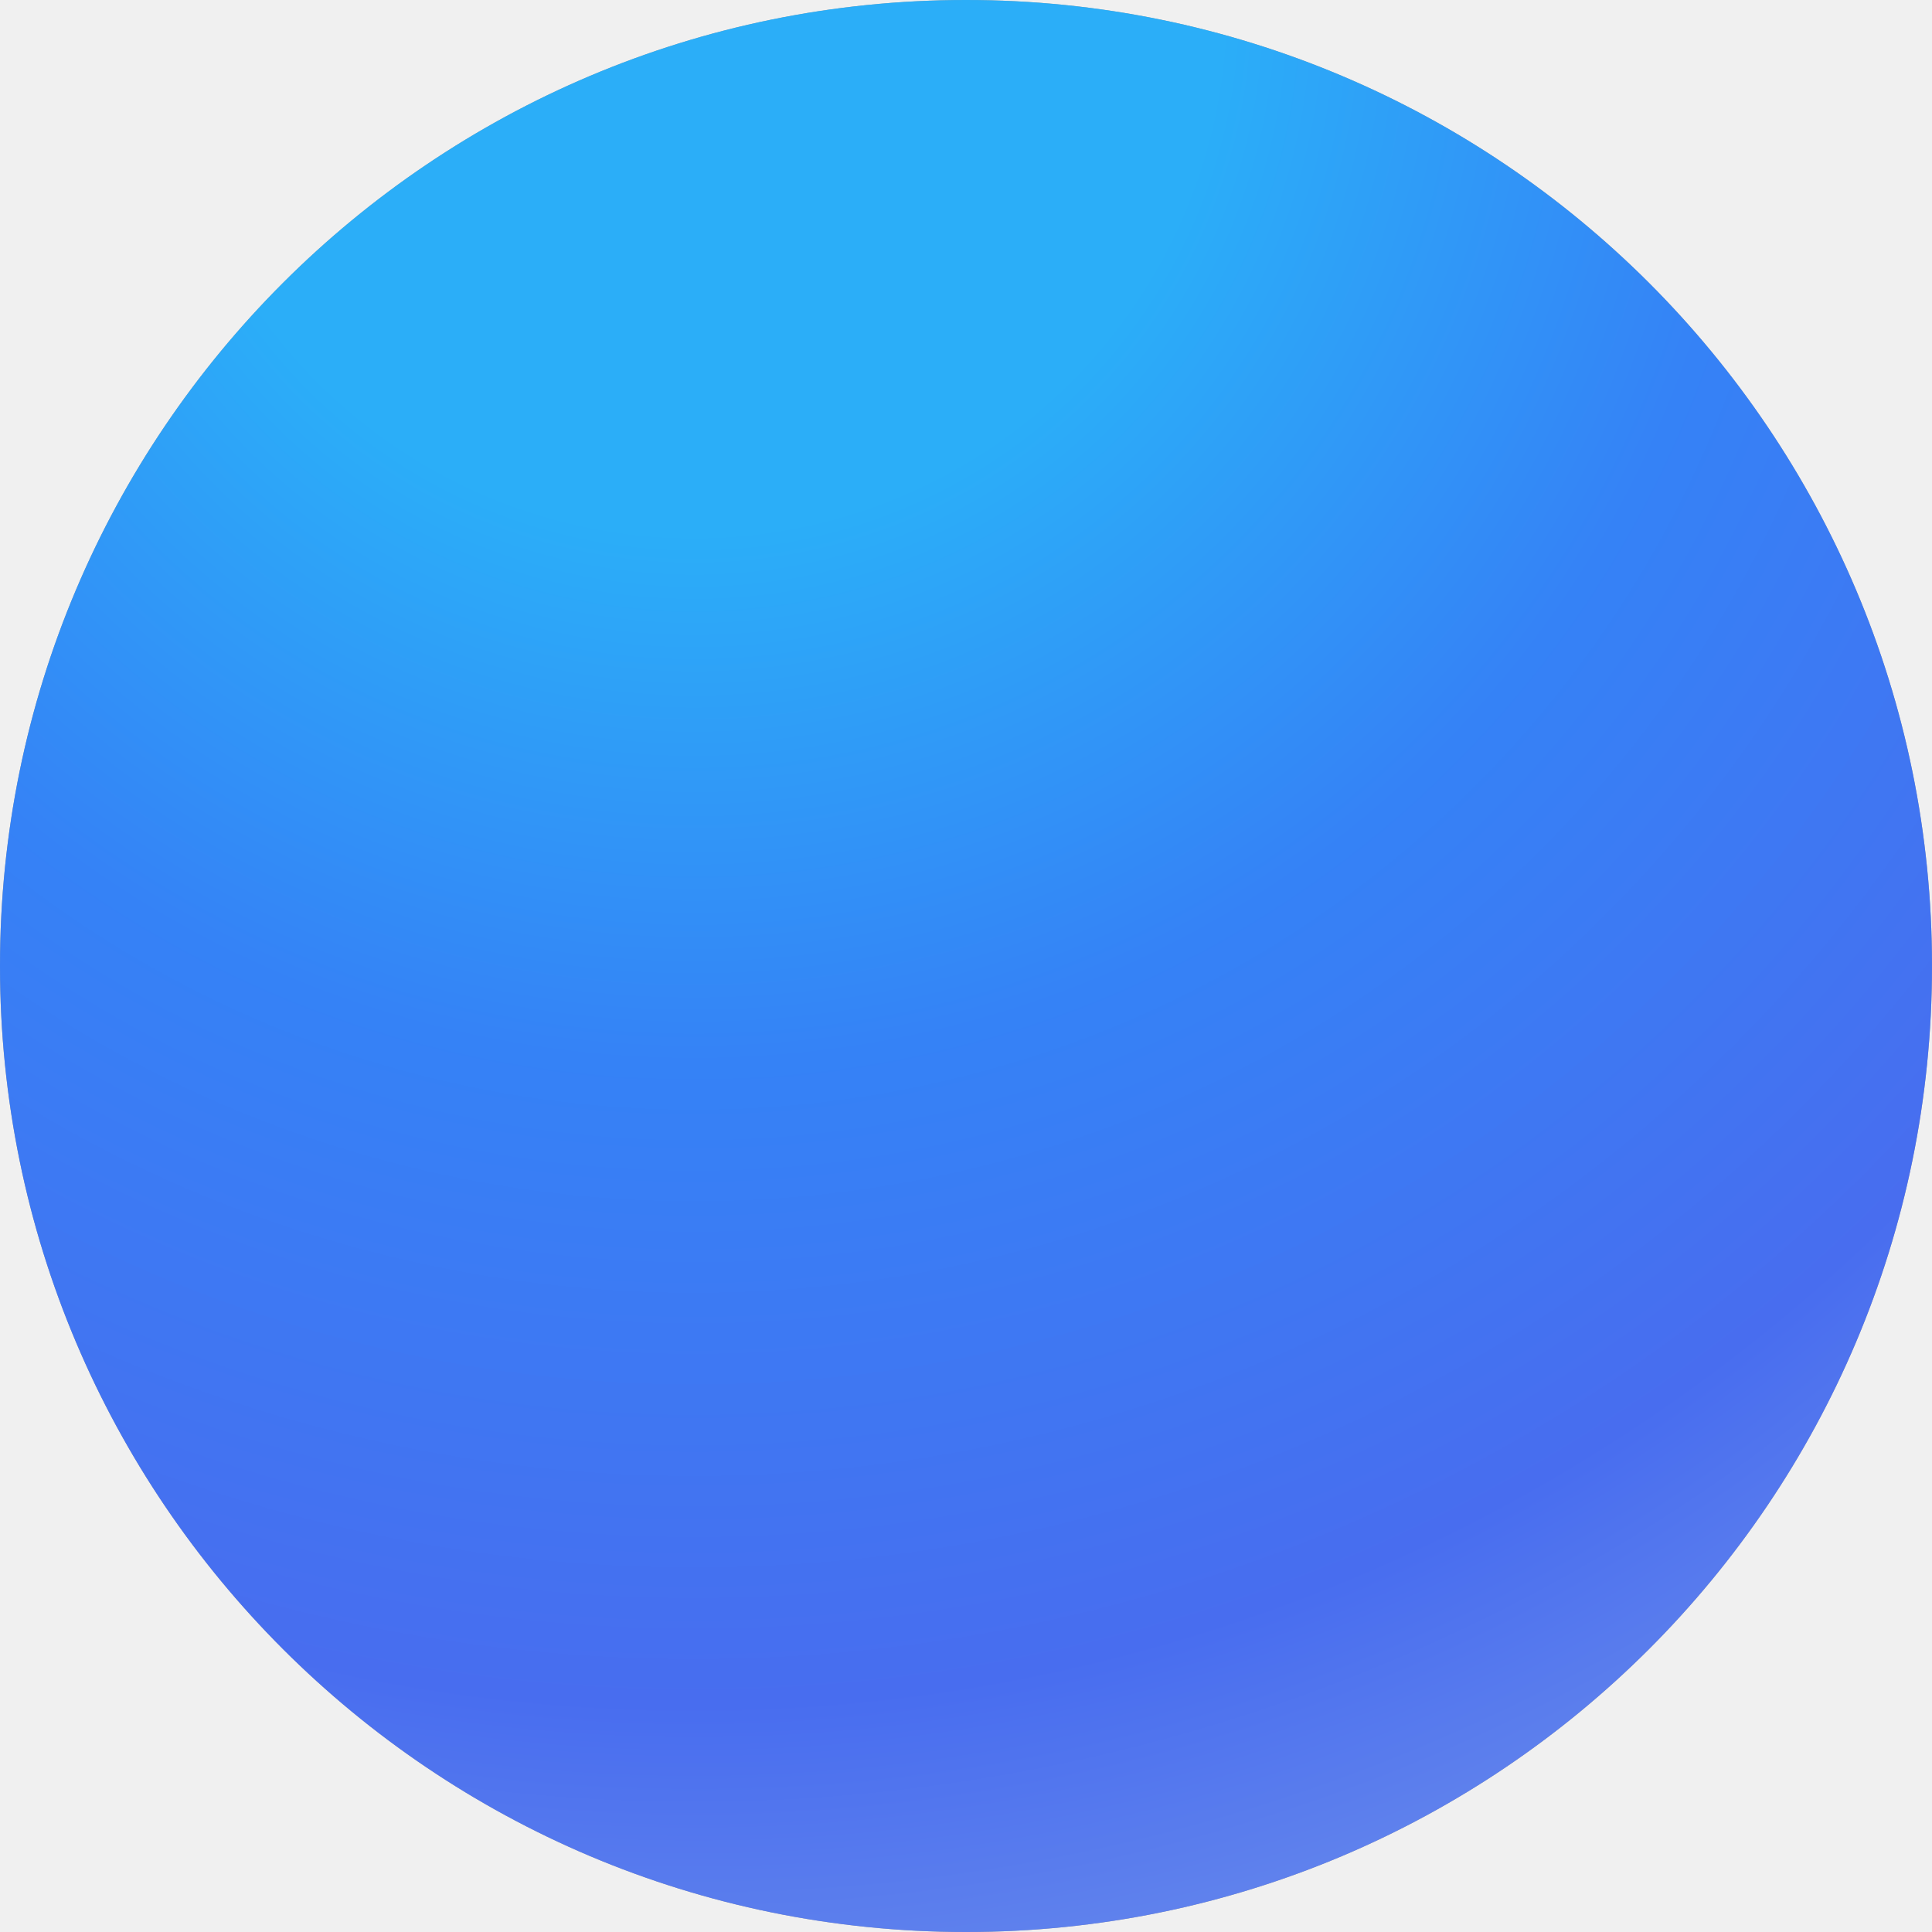
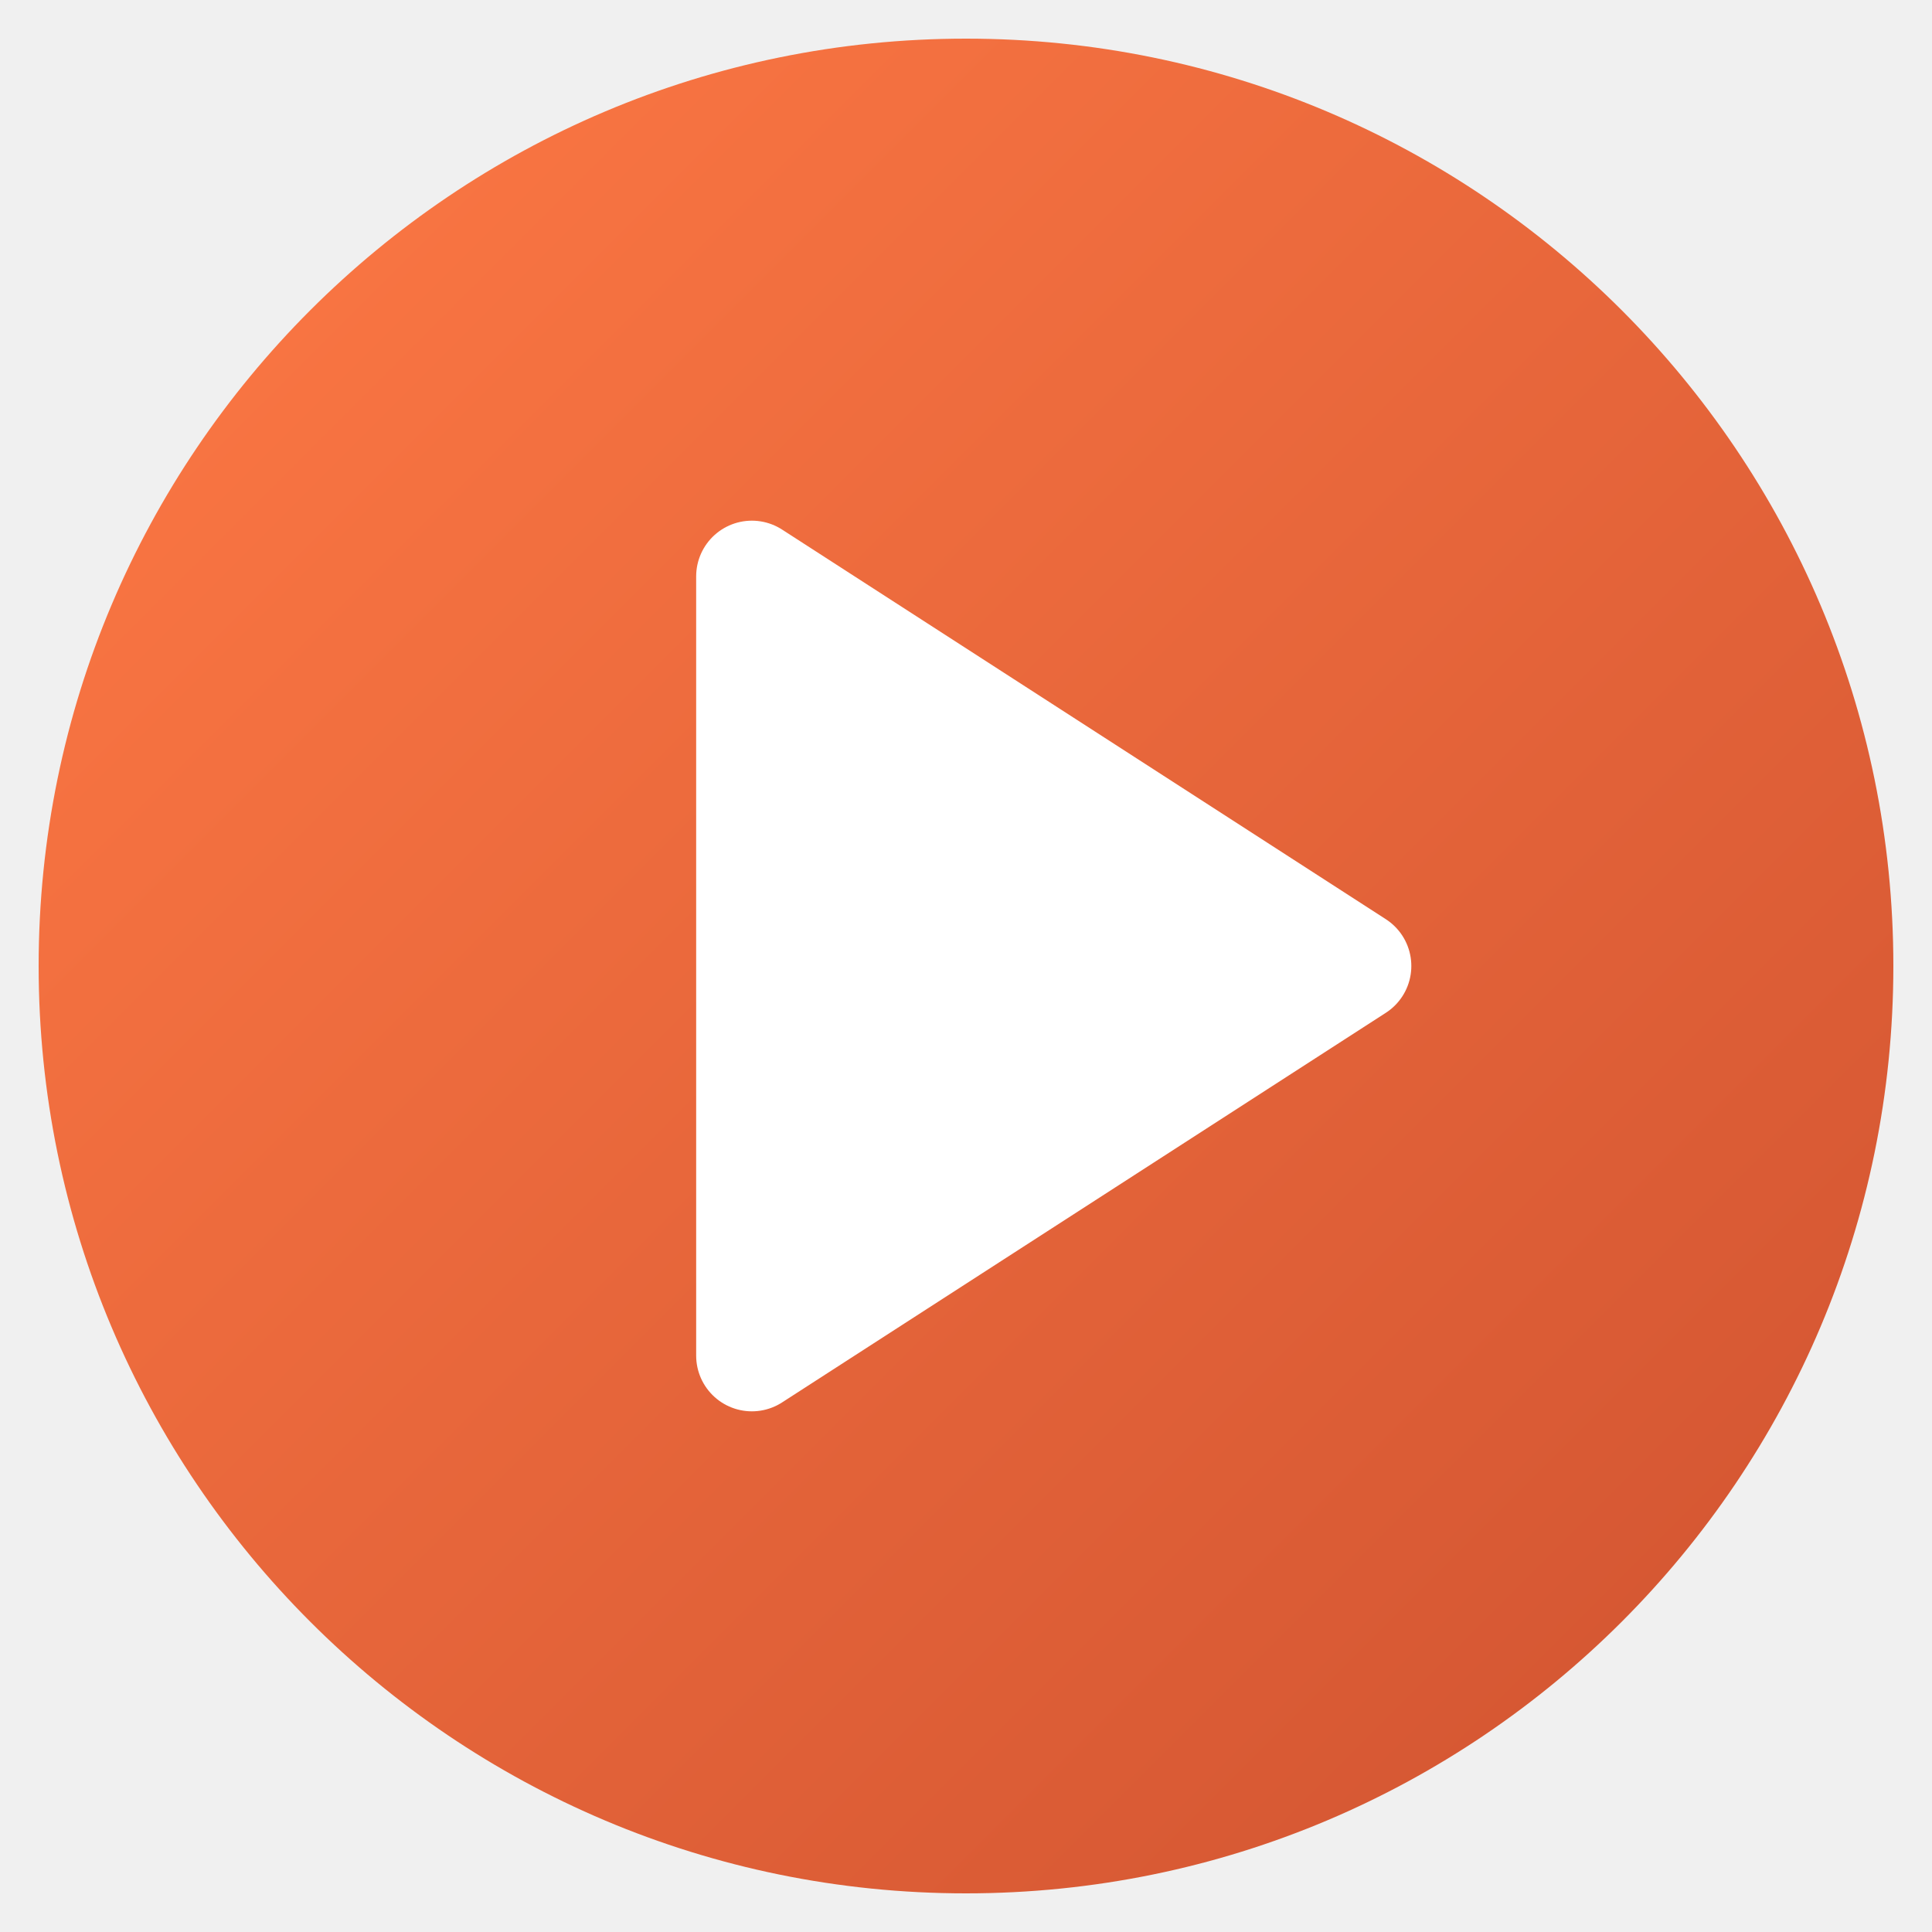
- <svg xmlns="http://www.w3.org/2000/svg" width="60" height="60" viewBox="0 0 60 60" fill="none">
-   <g clip-path="url(#clip0_6516_510)">
-     <path d="M60 30C60 46.569 46.569 60 30 60C13.431 60 0 46.569 0 30C0 13.431 13.431 0 30 0C46.569 0 60 13.431 60 30Z" fill="#9D9D9D" />
-     <path d="M60 30C60 46.569 46.569 60 30 60C13.431 60 0 46.569 0 30C0 13.431 13.431 0 30 0C46.569 0 60 13.431 60 30Z" fill="url(#paint0_radial_6516_510)" />
-   </g>
+ <svg xmlns="http://www.w3.org/2000/svg" width="60" height="60" viewBox="0 0 60 60">
  <defs>
-     <radialGradient id="paint0_radial_6516_510" cx="0" cy="0" r="1" gradientUnits="userSpaceOnUse" gradientTransform="translate(21.2658 1.41795e-06) rotate(81.7628) scale(71.4033 70.9651)">
-       <stop offset="0.231" stop-color="#2BAEF8" />
-       <stop offset="0.464" stop-color="#3582F6" />
-       <stop offset="0.745" stop-color="#486DEF" />
-       <stop offset="1" stop-color="#7B9AEA" />
-     </radialGradient>
-     <clipPath id="clip0_6516_510">
-       <rect width="60" height="60" fill="white" />
-     </clipPath>
+     <linearGradient id="sg" x1="0" y1="0" x2="1" y2="1">
+       <stop offset="0" stop-color="#FF7A45" />
+       <stop offset="1" stop-color="#CF5230" />
+     </linearGradient>
  </defs>
+   <circle cx="30.0" cy="30.0" r="28.8" fill="url(#sg)" />
+   <polygon points="23.35,17.90 23.35,42.10 42.10,30.00" fill="#FFFFFF" stroke="#FFFFFF" stroke-width="3.46" stroke-linejoin="round" />
</svg>
